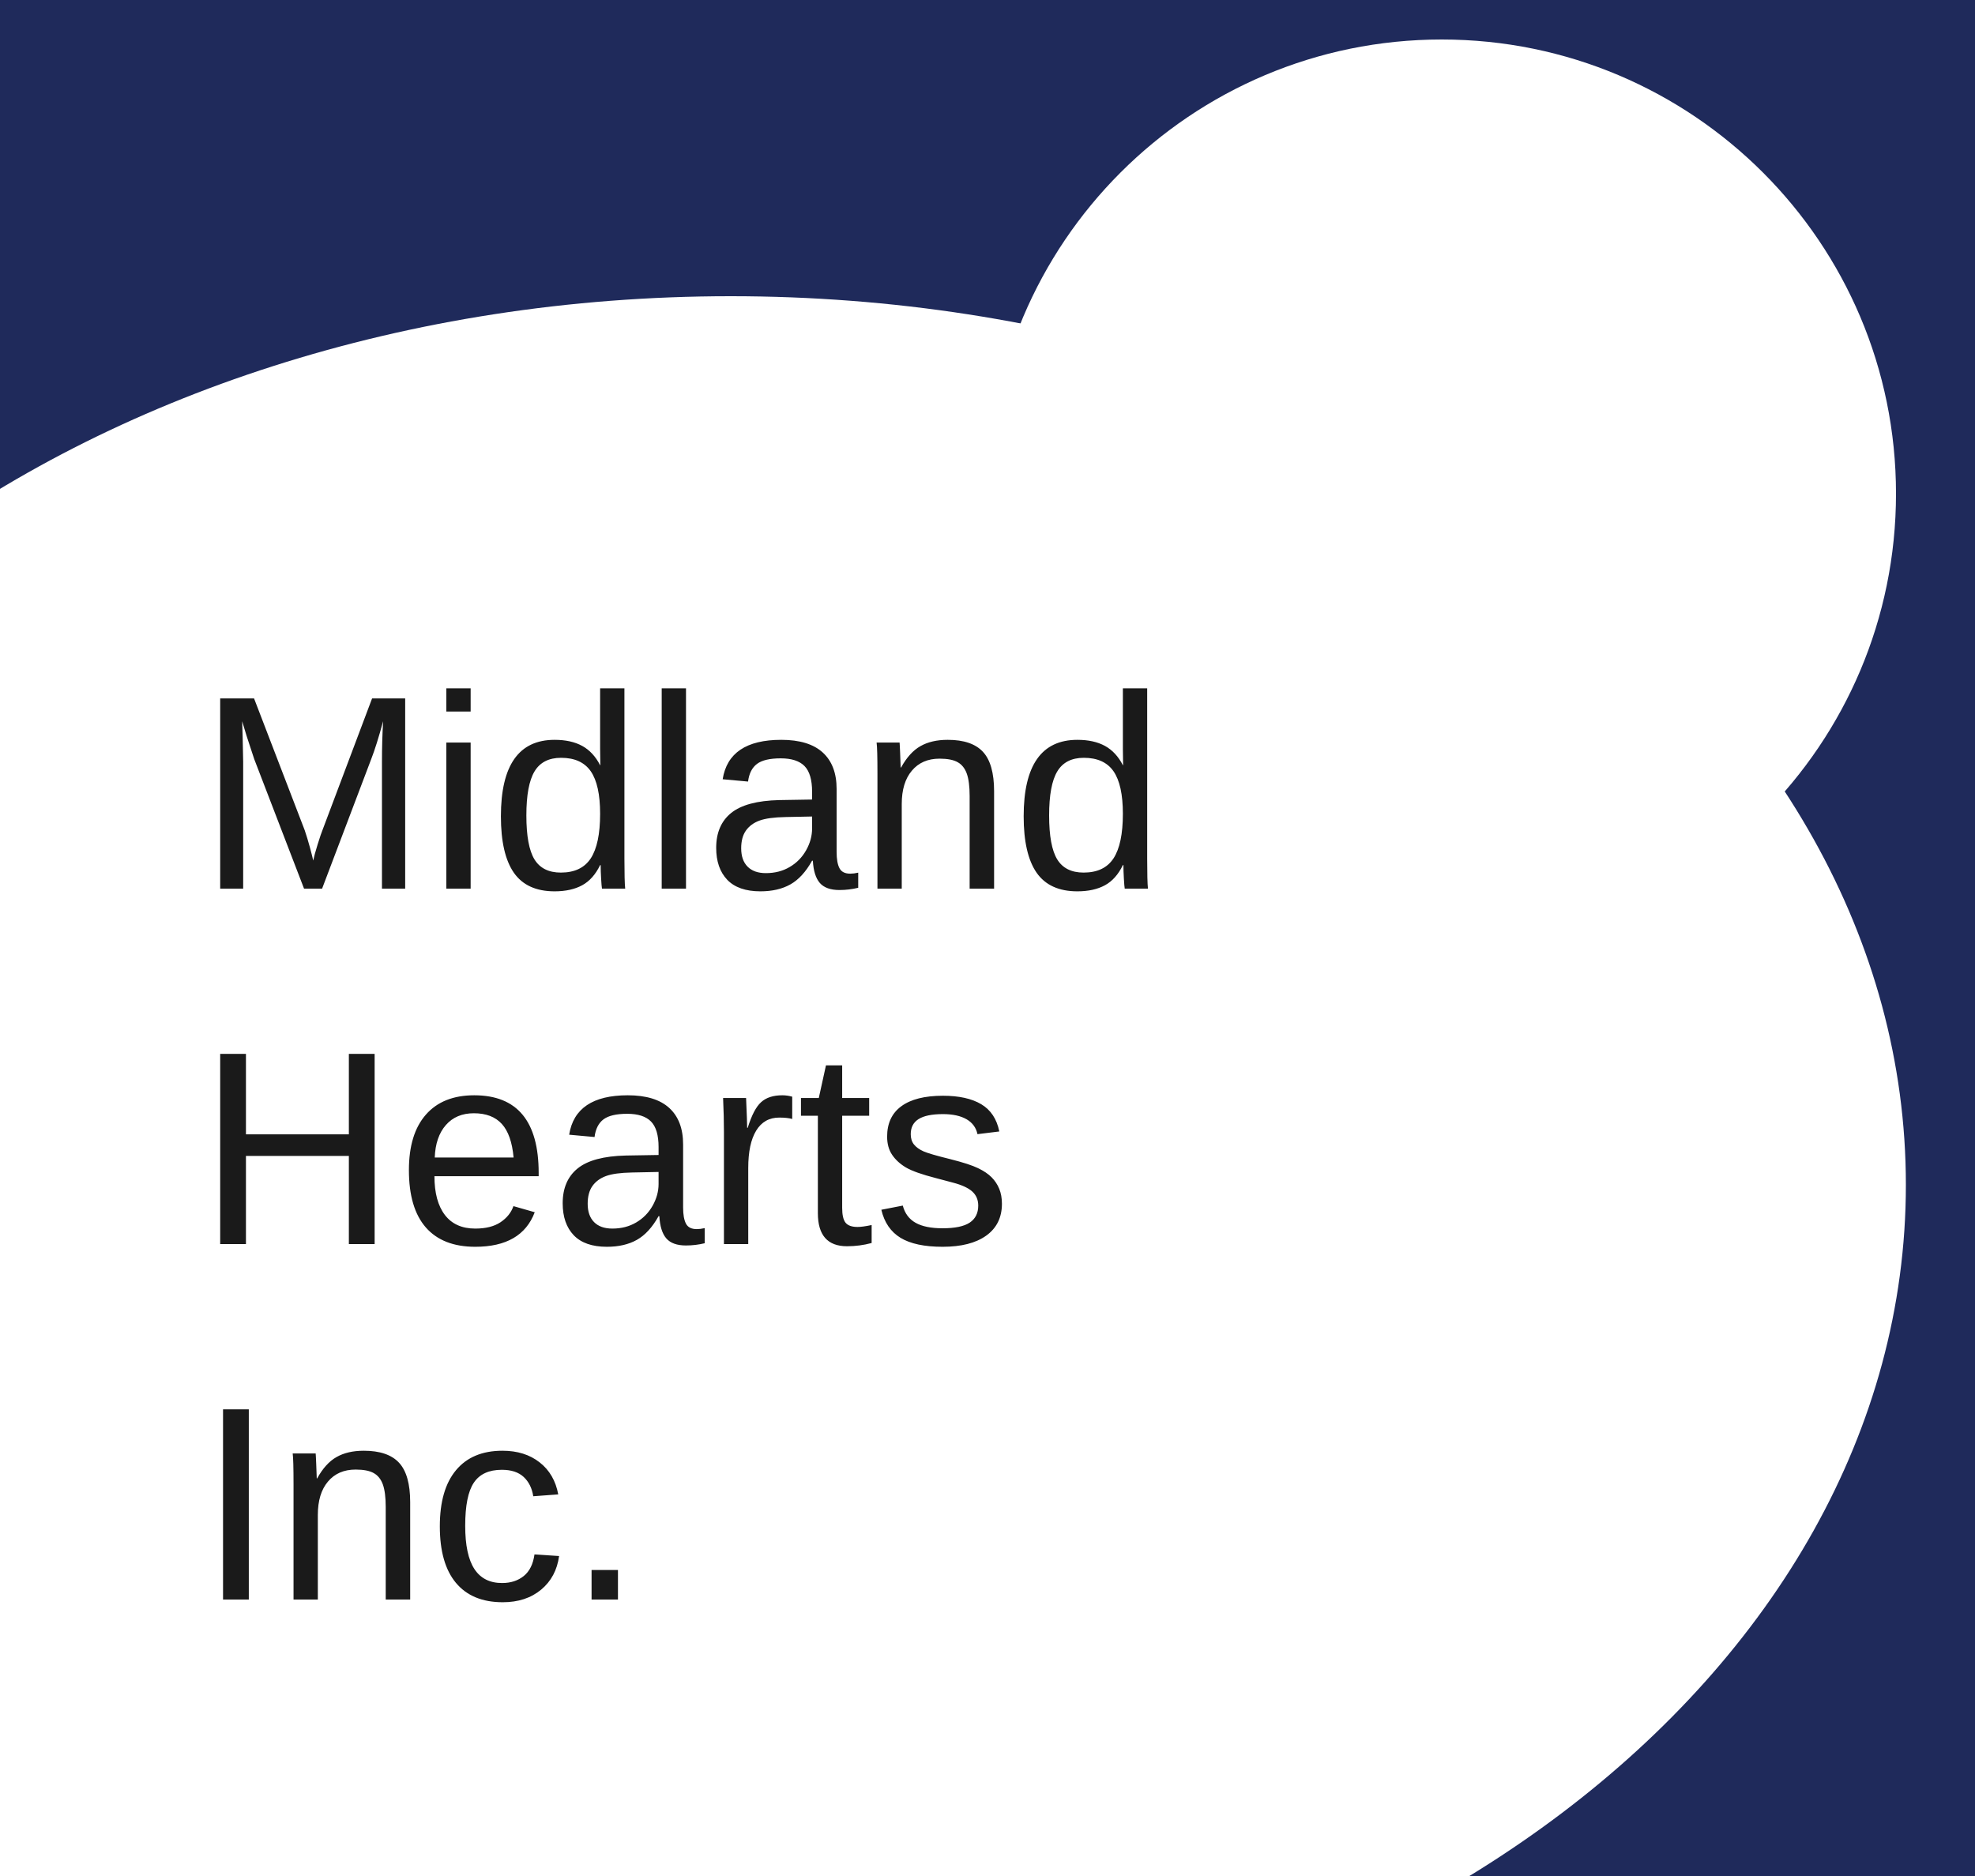
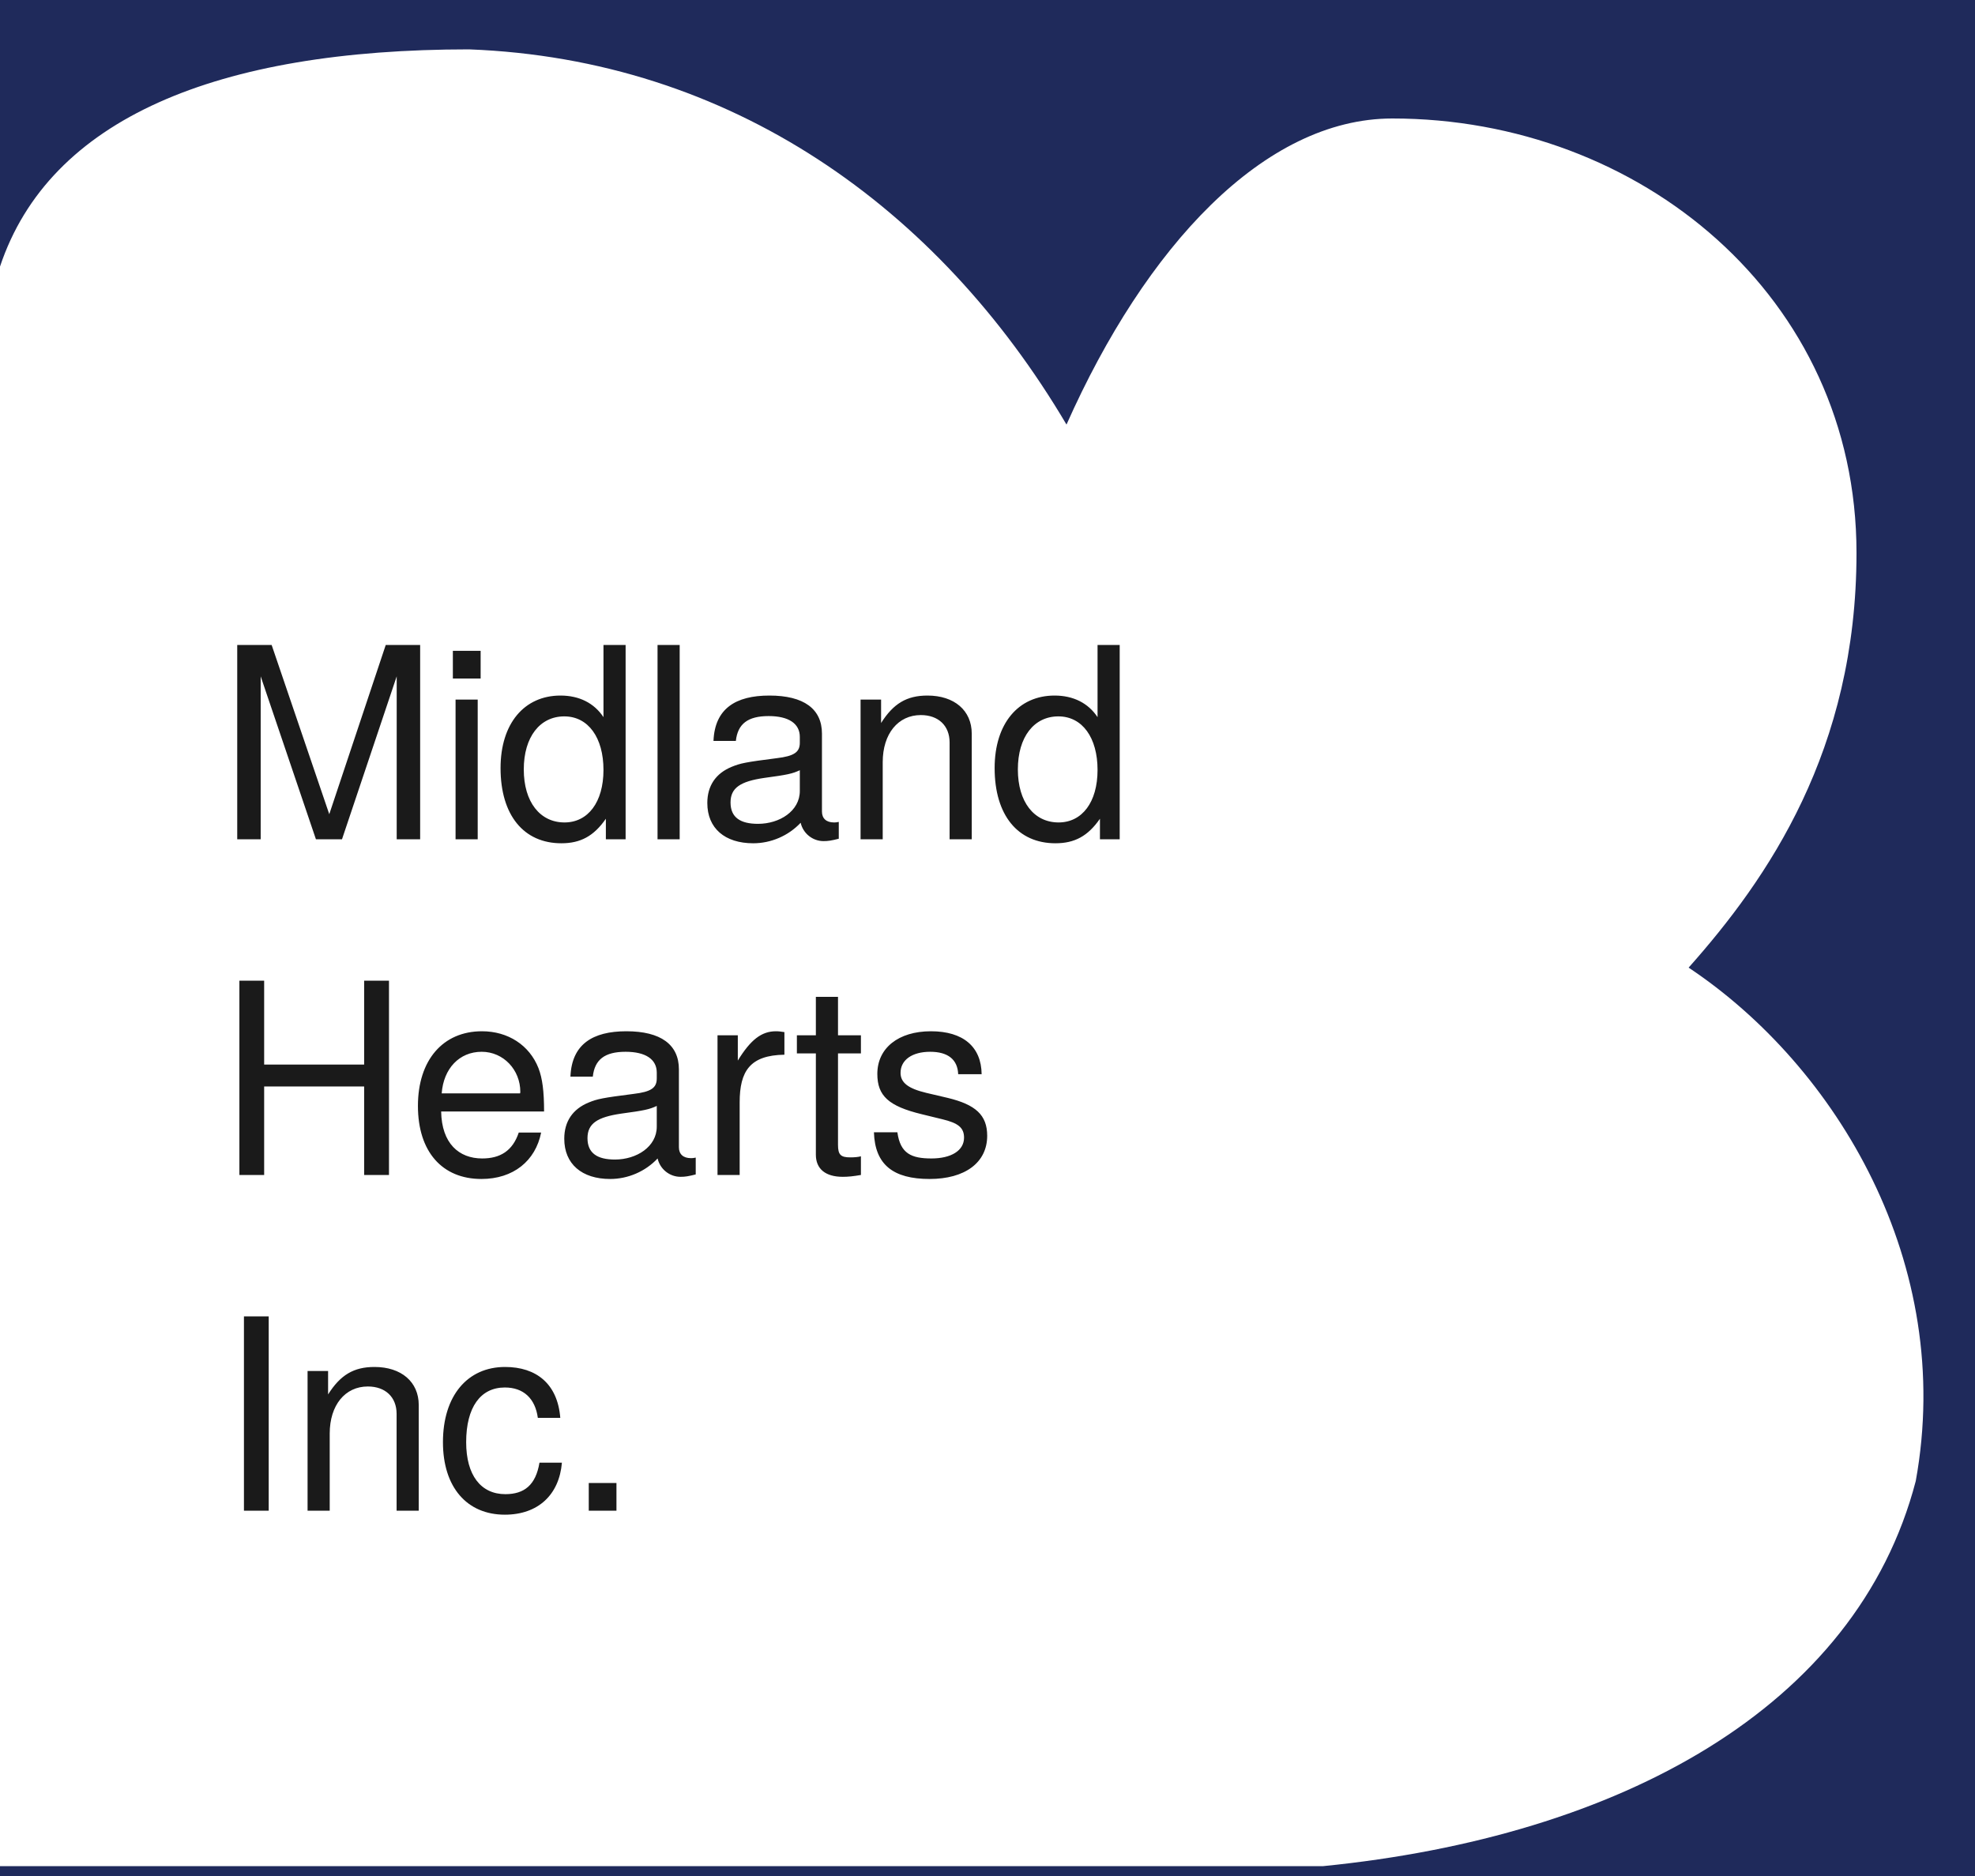
<svg xmlns="http://www.w3.org/2000/svg" viewBox="0 0 400 380" role="img" aria-label="Midland Hearts Inc.">
  <rect width="400" height="380" fill="#1f2a5b" />
-   <g fill="#ffffff">
-     <ellipse cx="148" cy="240" rx="238" ry="180" />
-     <circle cx="292" cy="100" r="92" />
-   </g>
-   <g fill="#1a1a1a" font-family="'Helvetica Neue', 'Hiragino Sans', Arial, sans-serif" font-weight="500" font-size="56">
-     <text x="40" y="180">Midland</text>
-     <text x="40" y="252">Hearts</text>
-     <text x="40" y="324">Inc.</text>
+   <path d="     M 0,54     C 10,24 44,10 95,10     C 148,12 190,42 216,86     C 232,50 256,24 282,24     C 332,24 376,60 376,112     C 376,152 358,178 342,196     C 372,216 396,256 388,300     C 376,346 328,372 268,378     L 0,378     Z   " fill="#ffffff" />
+   <g fill="#1a1a1a" font-family="'Avenir Next', 'Helvetica Neue', 'Hiragino Sans', sans-serif" font-weight="500">
+     <text x="44" y="170" font-size="54" letter-spacing="-0.5">Midland</text>
+     <text x="44" y="238" font-size="54" letter-spacing="-0.5">Hearts</text>
+     <text x="44" y="306" font-size="54" letter-spacing="-0.5">Inc.</text>
  </g>
</svg>
